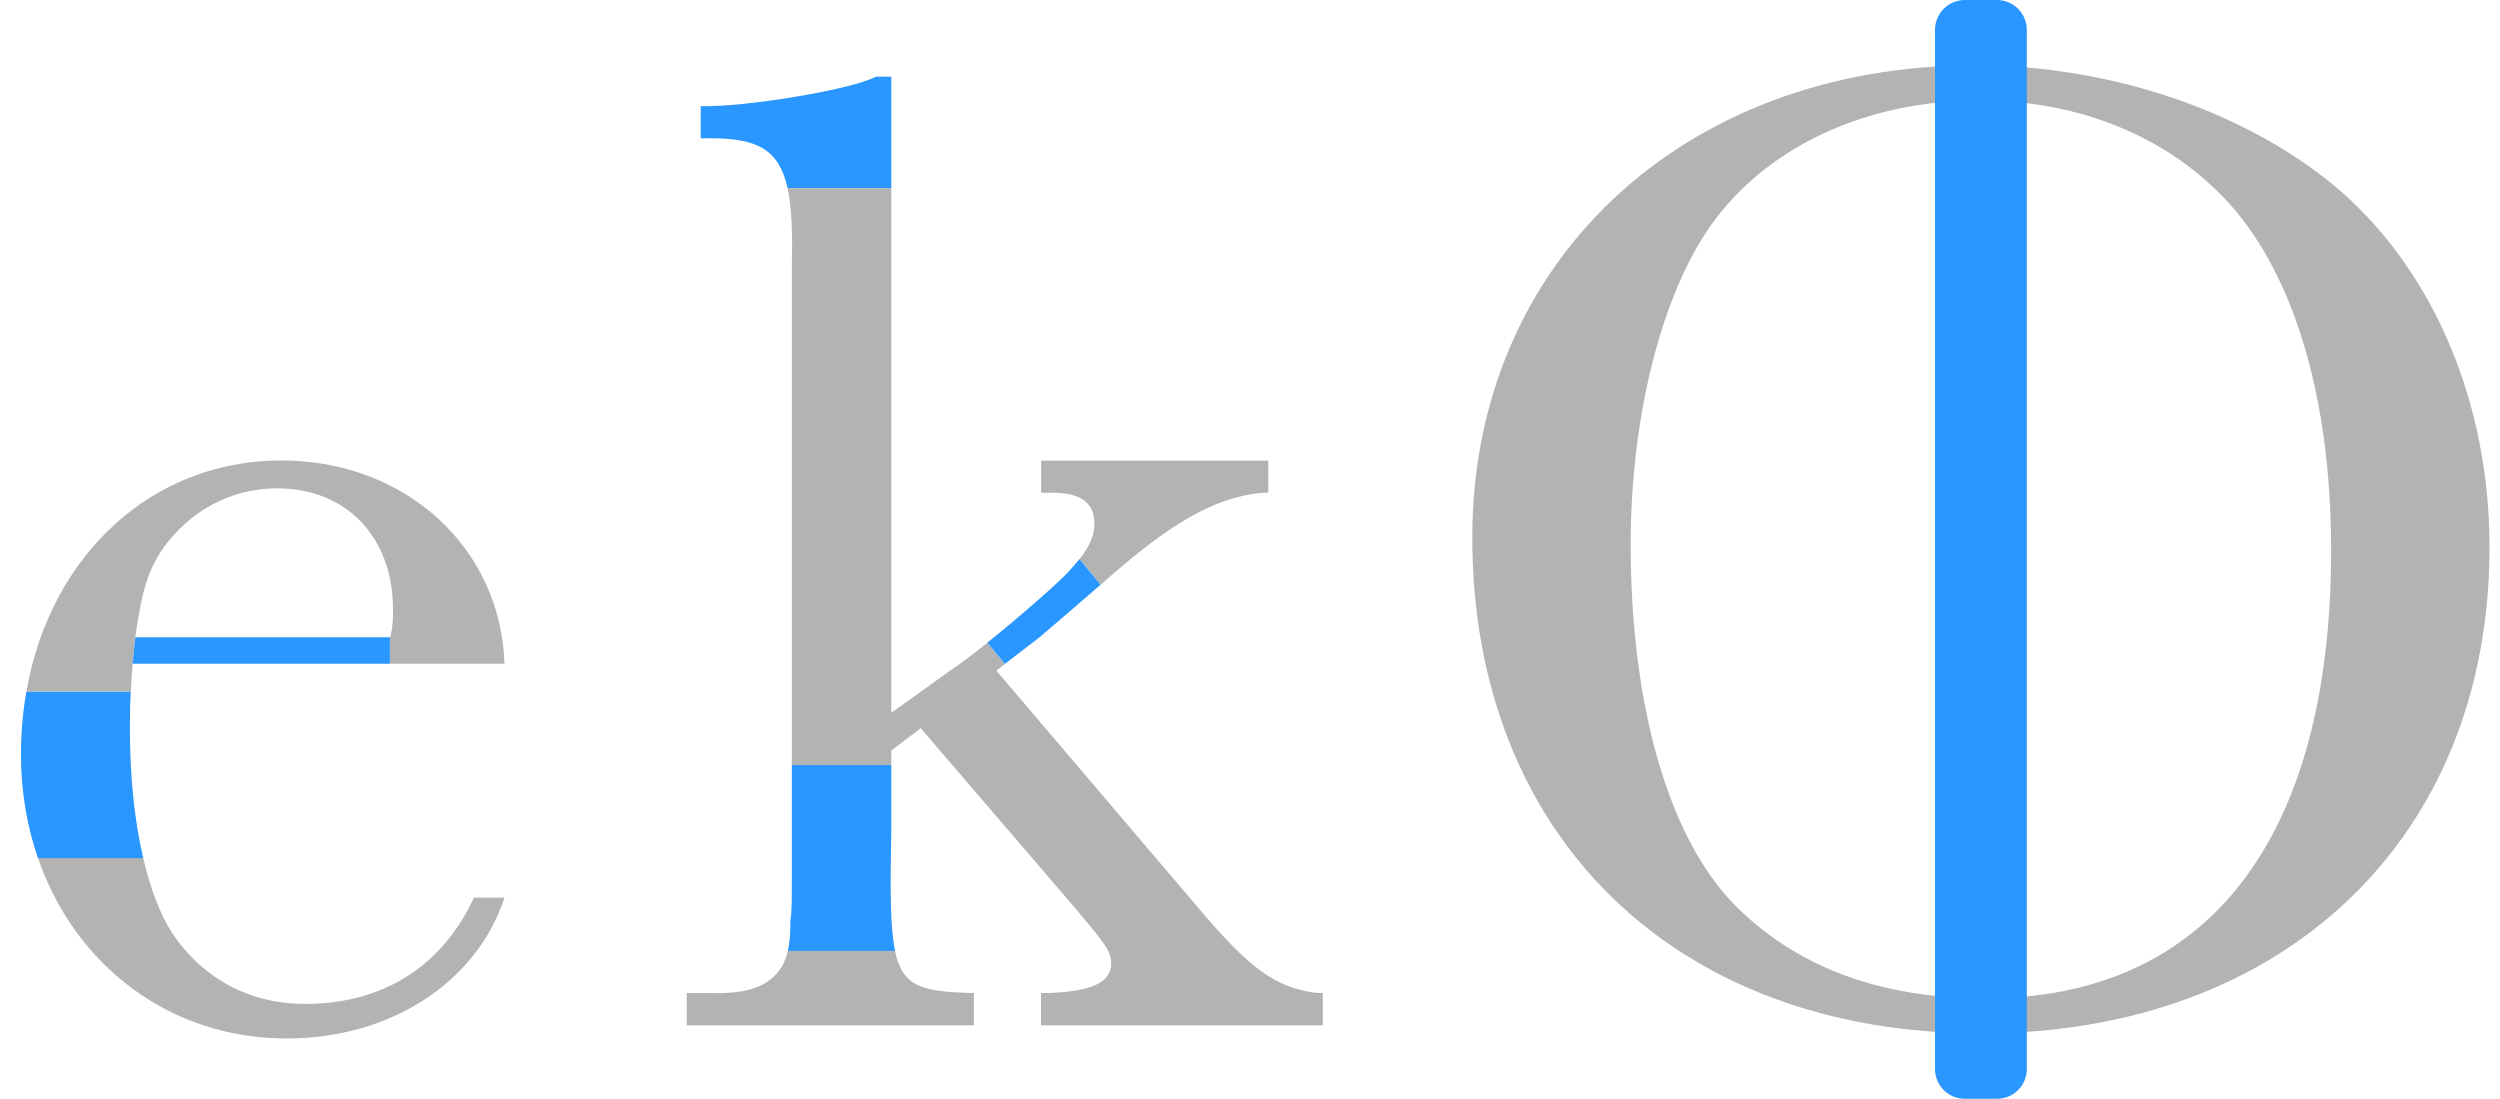
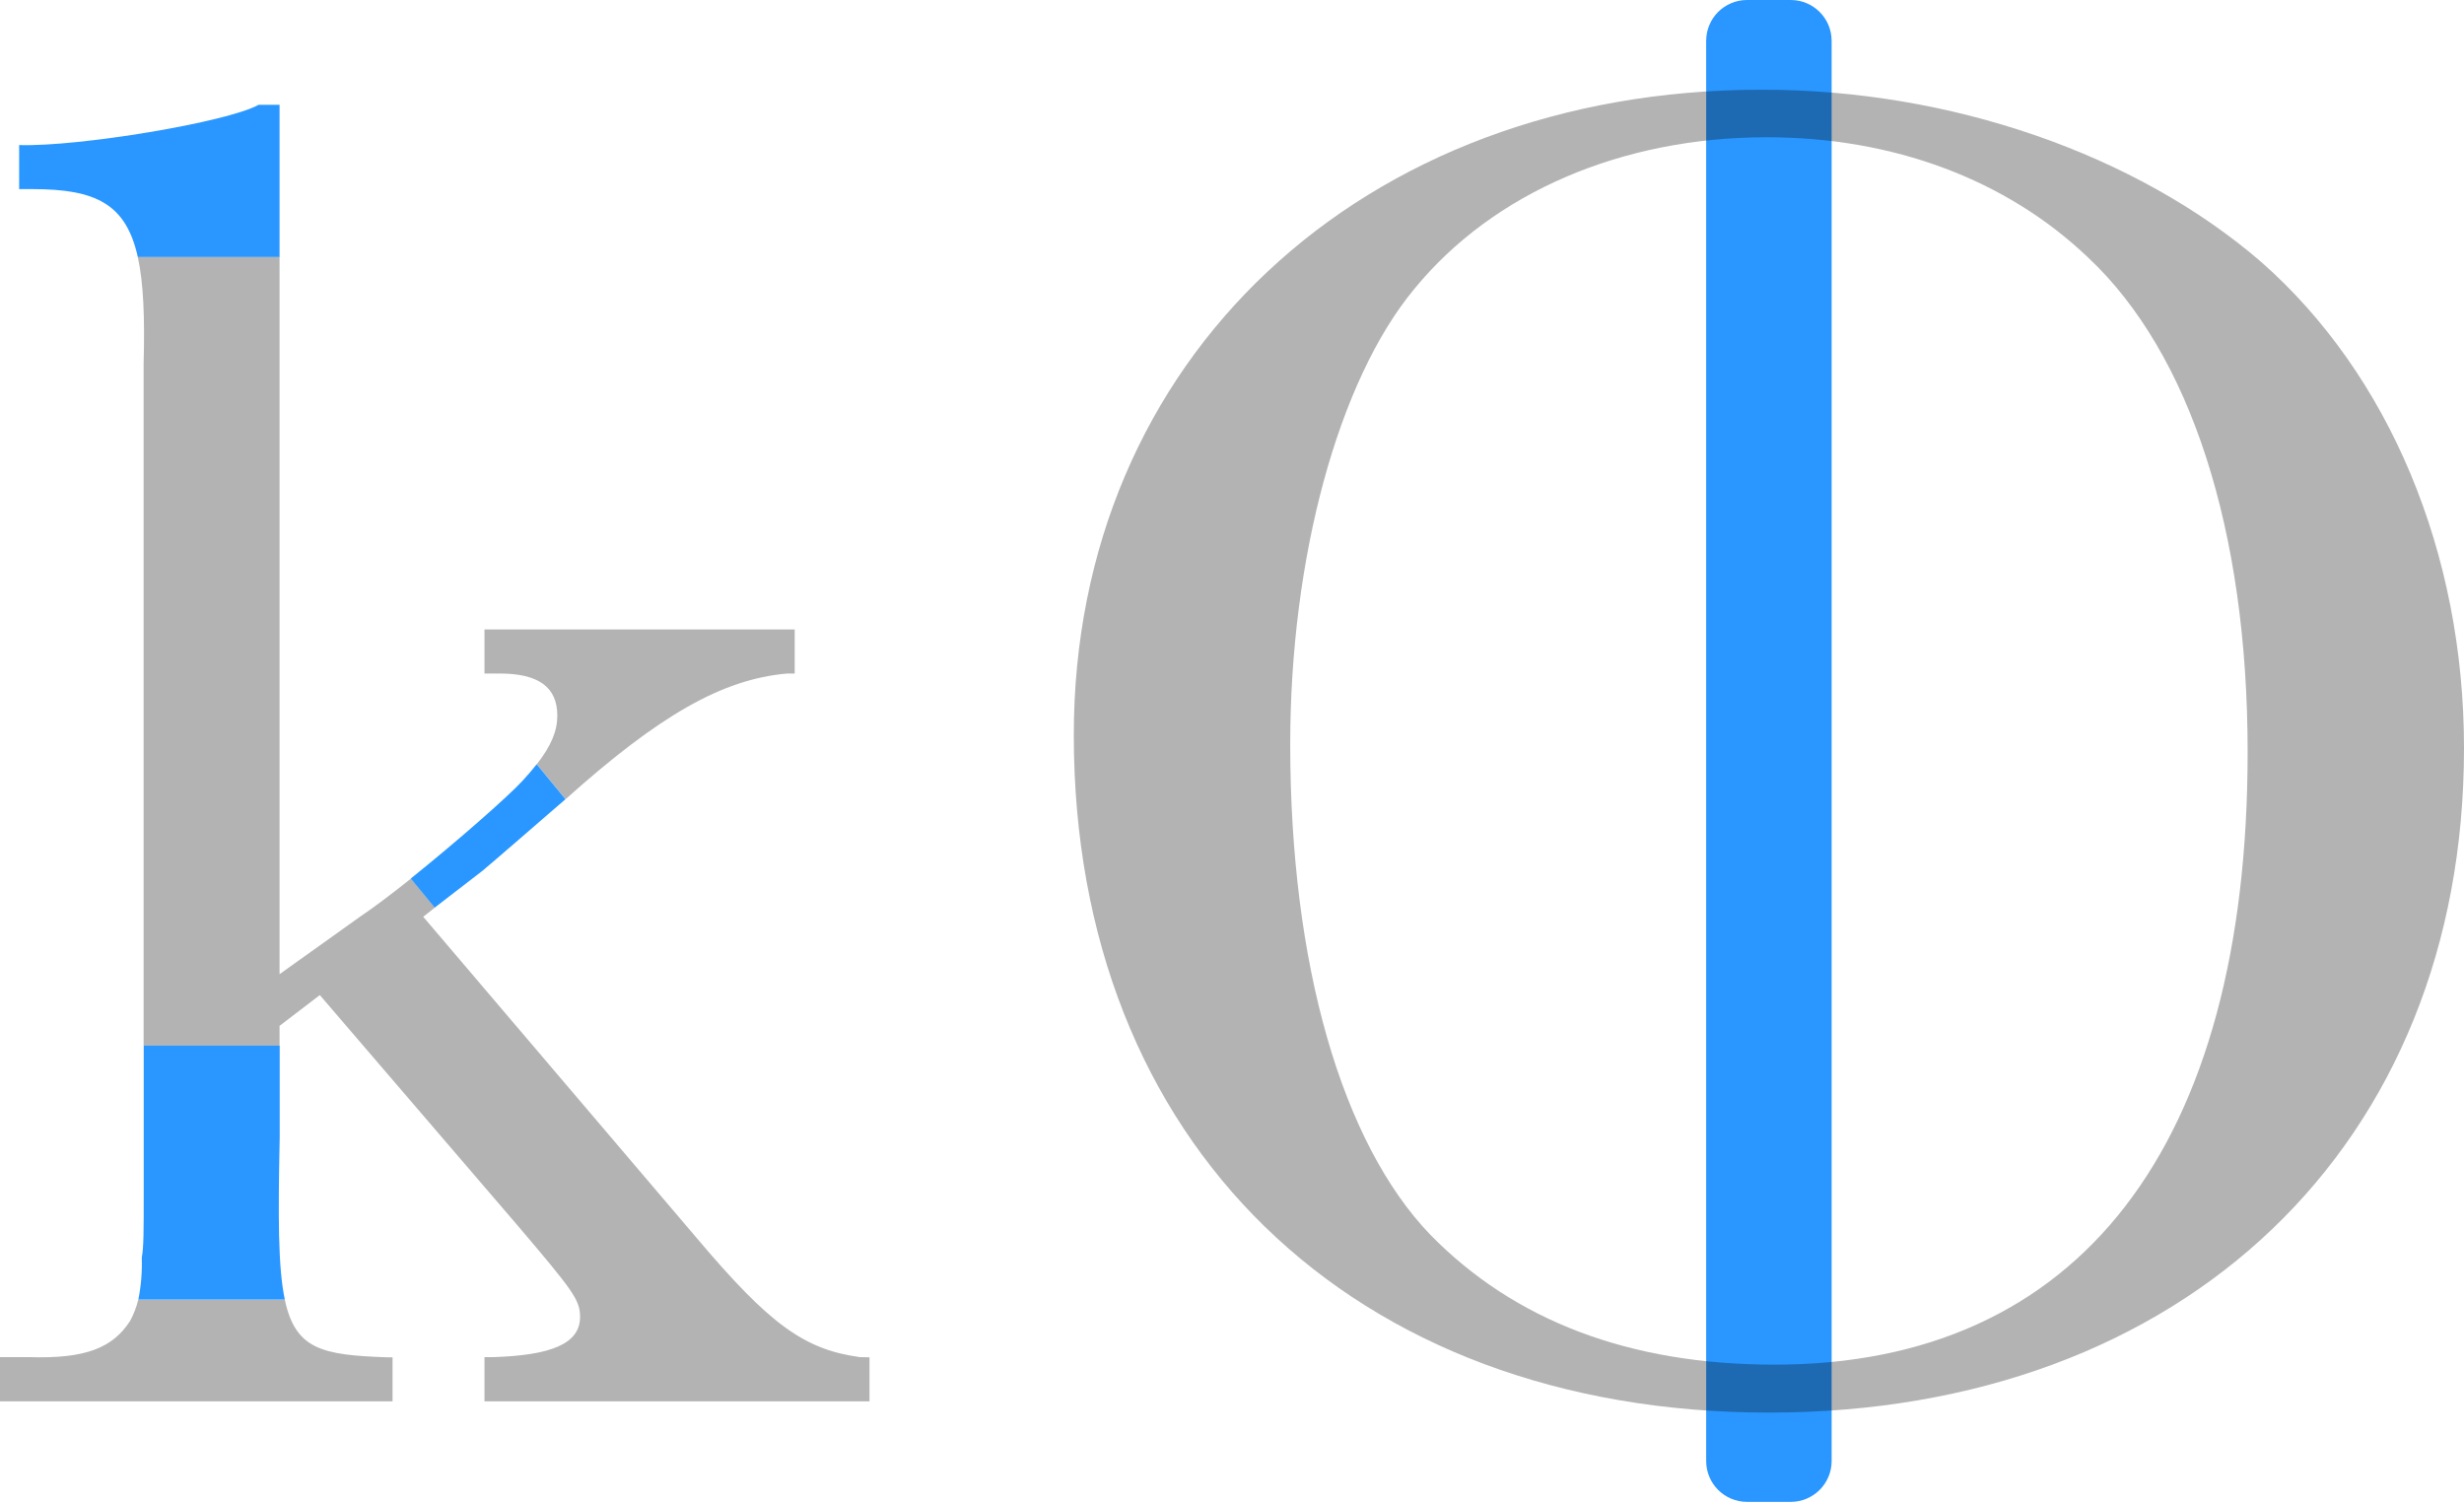
- <svg xmlns="http://www.w3.org/2000/svg" id="Layer_1" width="1764.6" height="775.6" viewBox="0 0 1764.6 775.6">
-   <style>.st0{fill:#b3b3b3}.st1{fill:#2997ff}.st2{fill:none}</style>
-   <g id="Layer_2_00000075851372410523756960000015570143705450271671_">
-     <g id="Layer_1-2">
-       <path d="M1652.4 135.1c66.3 58.4 104.8 150.3 104.8 251.2 0 204.7-144.4 343.1-359 343.1-215.6 0-359-139.4-359-350.1 0-193.8 148.3-333.2 355-333.2 98 .1 193.9 33.7 258.2 89zM1215.3 149c-39.6 47.5-64.3 139.4-64.3 235.4 0 113.7 26.7 205.7 72.2 253.1 43.5 44.5 102.8 67.2 178 67.2 157.2 0 244.2-112.7 244.2-316.4 0-114.7-29.7-205.7-82.1-255.1-42.5-40.6-100.9-62.3-166.1-62.3-75.1 0-141.4 28.7-181.9 78.1z" class="st0" />
-       <path d="M1386.9 0h22.6c11.7 0 21.1 9.4 21.1 21.1v733.4c0 11.7-9.4 21.1-21.1 21.1h-22.6c-11.7 0-21.1-9.4-21.1-21.1V21.1c0-11.7 9.5-21.1 21.1-21.1zM629.1 54.1h-10.9c-15.8 8.9-93 21.8-123.6 20.8v22.7h6.9c32.7 0 48.3 7.7 54.4 35.1h73.2V54.1z" class="st1" />
-       <path d="M552 682.1c-8.9 13.8-22.7 19.8-52.4 18.8h-14.9v22.8h202.7v-22.8h-3c-33.1-1.2-47.2-3.9-52.7-29.7H556c-.8 3.8-2.2 7.4-4 10.9zm376.7 18.7c-28.7-4-46.5-16.8-84-61.3L703.3 473.4l6-4.7-12.4-15c-9.9 7.9-19.3 15-26.3 19.7l-41.5 29.7V132.8h-73.2c2.9 13.2 3.6 31.1 3 54.8V540h70.2v-10.2l20.8-15.8 101.8 118.6c28.7 33.6 32.6 38.6 32.6 47.5 0 13.8-14.8 19.8-44.5 20.8h-5v22.8h198.9v-22.8l-5-.1z" class="st0" />
-       <path d="M891.2 347.8h4v-22.7H734.9v22.7h7.9c19.8 0 29.7 6.9 29.7 21.8 0 7.7-3 15.5-10.5 25.1l14.9 18.1c48.2-43.3 80.7-62 114.3-65z" class="st0" />
-       <path d="M733.9 449.7c5.9-4.9 28.7-24.7 42.5-36.6l.4-.4-14.9-18.1c-2.1 2.7-4.5 5.5-7.3 8.5-7.6 8.3-34.3 31.8-57.7 50.5l12.4 15 24.6-18.9zm-175 137.4v30.7c0 16.8 0 26.7-1 31.6 0 10.3-.6 16.7-1.8 21.8h75.7c-3.5-16.6-3.5-42.7-2.7-84V540h-70.2v47.1z" class="st1" />
+ <svg xmlns="http://www.w3.org/2000/svg" viewBox="0 0 480 292.58" width="480" height="292.58">
+   <defs>
+     <style>.ee830e35-70de-4904-a37f-b6623d98ffa5{isolation:isolate}.afeb47cf-395f-486a-af6b-7ce185048d72{fill:#b3b3b3}.af1f58ff-1a1c-48ce-ad38-13b280d53cc2,.bace03eb-04e9-4b22-b71d-f6ac79b72198{fill:#2997ff}.bace03eb-04e9-4b22-b71d-f6ac79b72198{mix-blend-mode:multiply}</style>
+   </defs>
+   <g class="ee830e35-70de-4904-a37f-b6623d98ffa5">
+     <g id="b4e055c0-c999-4d10-a36e-fbf75c779a10">
+       <g id="fca50c70-9c3a-4006-8737-0ab5d695843d">
+         <path d="M440.46 51c25 22 39.54 56.7 39.54 94.75 0 77.22-54.46 129.44-135.41 129.44-81.32 0-135.41-52.59-135.41-132 0-73.11 56-125.71 133.92-125.71 36.9-.07 73.11 12.61 97.36 33.52zm-164.88 5.21c-14.92 17.9-24.24 52.59-24.24 88.78 0 42.89 10.07 77.59 27.23 95.49 16.41 16.79 38.79 25.37 67.14 25.37 59.31 0 92.14-42.53 92.14-119.37 0-43.27-11.19-77.59-31-96.24-16-15.3-38.05-23.5-62.67-23.5-28.31 0-53.3 10.82-68.6 29.47z" class="afeb47cf-395f-486a-af6b-7ce185048d72" />
+         <rect width="24.44" height="292.58" x="332.37" class="bace03eb-04e9-4b22-b71d-f6ac79b72198" rx="7.96" />
+         <path d="M54.46 20.42h-4.1c-6 3.36-35.07 8.21-46.63 7.84v8.58h2.61c12.34 0 18.22 2.89 20.51 13.25h27.61z" class="af1f58ff-1a1c-48ce-ad38-13b280d53cc2" />
+         <path d="M25.37 257.29c-3.36 5.23-8.58 7.46-19.77 7.09H0V273h76.47v-8.58h-1.12c-12.49-.45-17.79-1.46-19.86-11.19H26.93a18 18 0 0 1-1.56 4.06zm142.12 7.09c-10.82-1.49-17.53-6.34-31.71-23.13l-53.34-62.66 2.28-1.77-4.66-5.67c-3.75 3-7.27 5.66-9.93 7.44l-15.67 11.19V50.09H26.85c1.1 5 1.37 11.72 1.13 20.69v132.91h26.48v-3.84l7.84-6 38.42 44.76c10.81 12.72 12.28 14.58 12.28 17.94 0 5.22-5.6 7.46-16.79 7.83h-1.83V273h75v-8.58z" class="afeb47cf-395f-486a-af6b-7ce185048d72" />
+         <path d="M153.31 131.21h1.5v-8.58H94.38v8.58h3c7.46 0 11.19 2.61 11.19 8.21 0 2.91-1.15 5.83-4 9.46l5.61 6.81c18.21-16.31 30.49-23.36 43.13-24.48z" class="afeb47cf-395f-486a-af6b-7ce185048d72" />
+         <path d="M94 169.63c2.24-1.86 10.82-9.32 16-13.8l.16-.14-5.61-6.81c-.78 1-1.69 2.08-2.75 3.22-2.89 3.15-13 12-21.78 19.05l4.66 5.67zm-66 51.85v11.57c0 6.34 0 10.07-.38 11.93a36 36 0 0 1-.67 8.21h28.54c-1.33-6.25-1.32-16.1-1-31.71v-17.79H28z" class="af1f58ff-1a1c-48ce-ad38-13b280d53cc2" />
+       </g>
    </g>
  </g>
-   <path d="M275.5 449.8c1.9-8.4 1.9-13.1 1.9-19.7 0-50.6-32.8-85.3-81.6-85.3-32.8 0-61.9 15.9-80.6 42.2-10.3 15-15 29.1-19.7 62.8h180z" class="st2" />
-   <path d="M93.6 468.5l1.9-18.8c4.7-33.8 9.4-47.8 19.7-62.8 18.8-26.3 47.8-42.2 80.6-42.2 48.8 0 81.6 34.7 81.6 85.3 0 6.6 0 11.3-1.9 19.7h-.3v18.8h80.9C353.3 386 285.8 325 198.6 325c-91.6 0-163.2 67-180 163.2h73.7c.3-5.4.7-11.8 1.3-19.7zm121.9 240.1c-39.4 0-72.2-17.8-93.8-49.7-8.6-13.3-15.6-31.5-20.6-53.3H26.8C53 681.6 119.9 733 202.3 733c73.1 0 134.1-39.4 153.8-99.4h-21.6c-22.4 48.7-64.6 75-119 75z" class="st0" />
-   <path d="M95.5 449.8l-1.9 18.7h181.6v-18.7H95.5zm-3.8 64.7c0-8.1 0-15.4.6-26.2H18.6c-2.5 14.1-3.8 28.8-3.8 44.1 0 26.1 4.2 50.8 12 73.3h74.3c-6.1-26-9.4-57.1-9.4-91.2z" class="st1" />
</svg>
